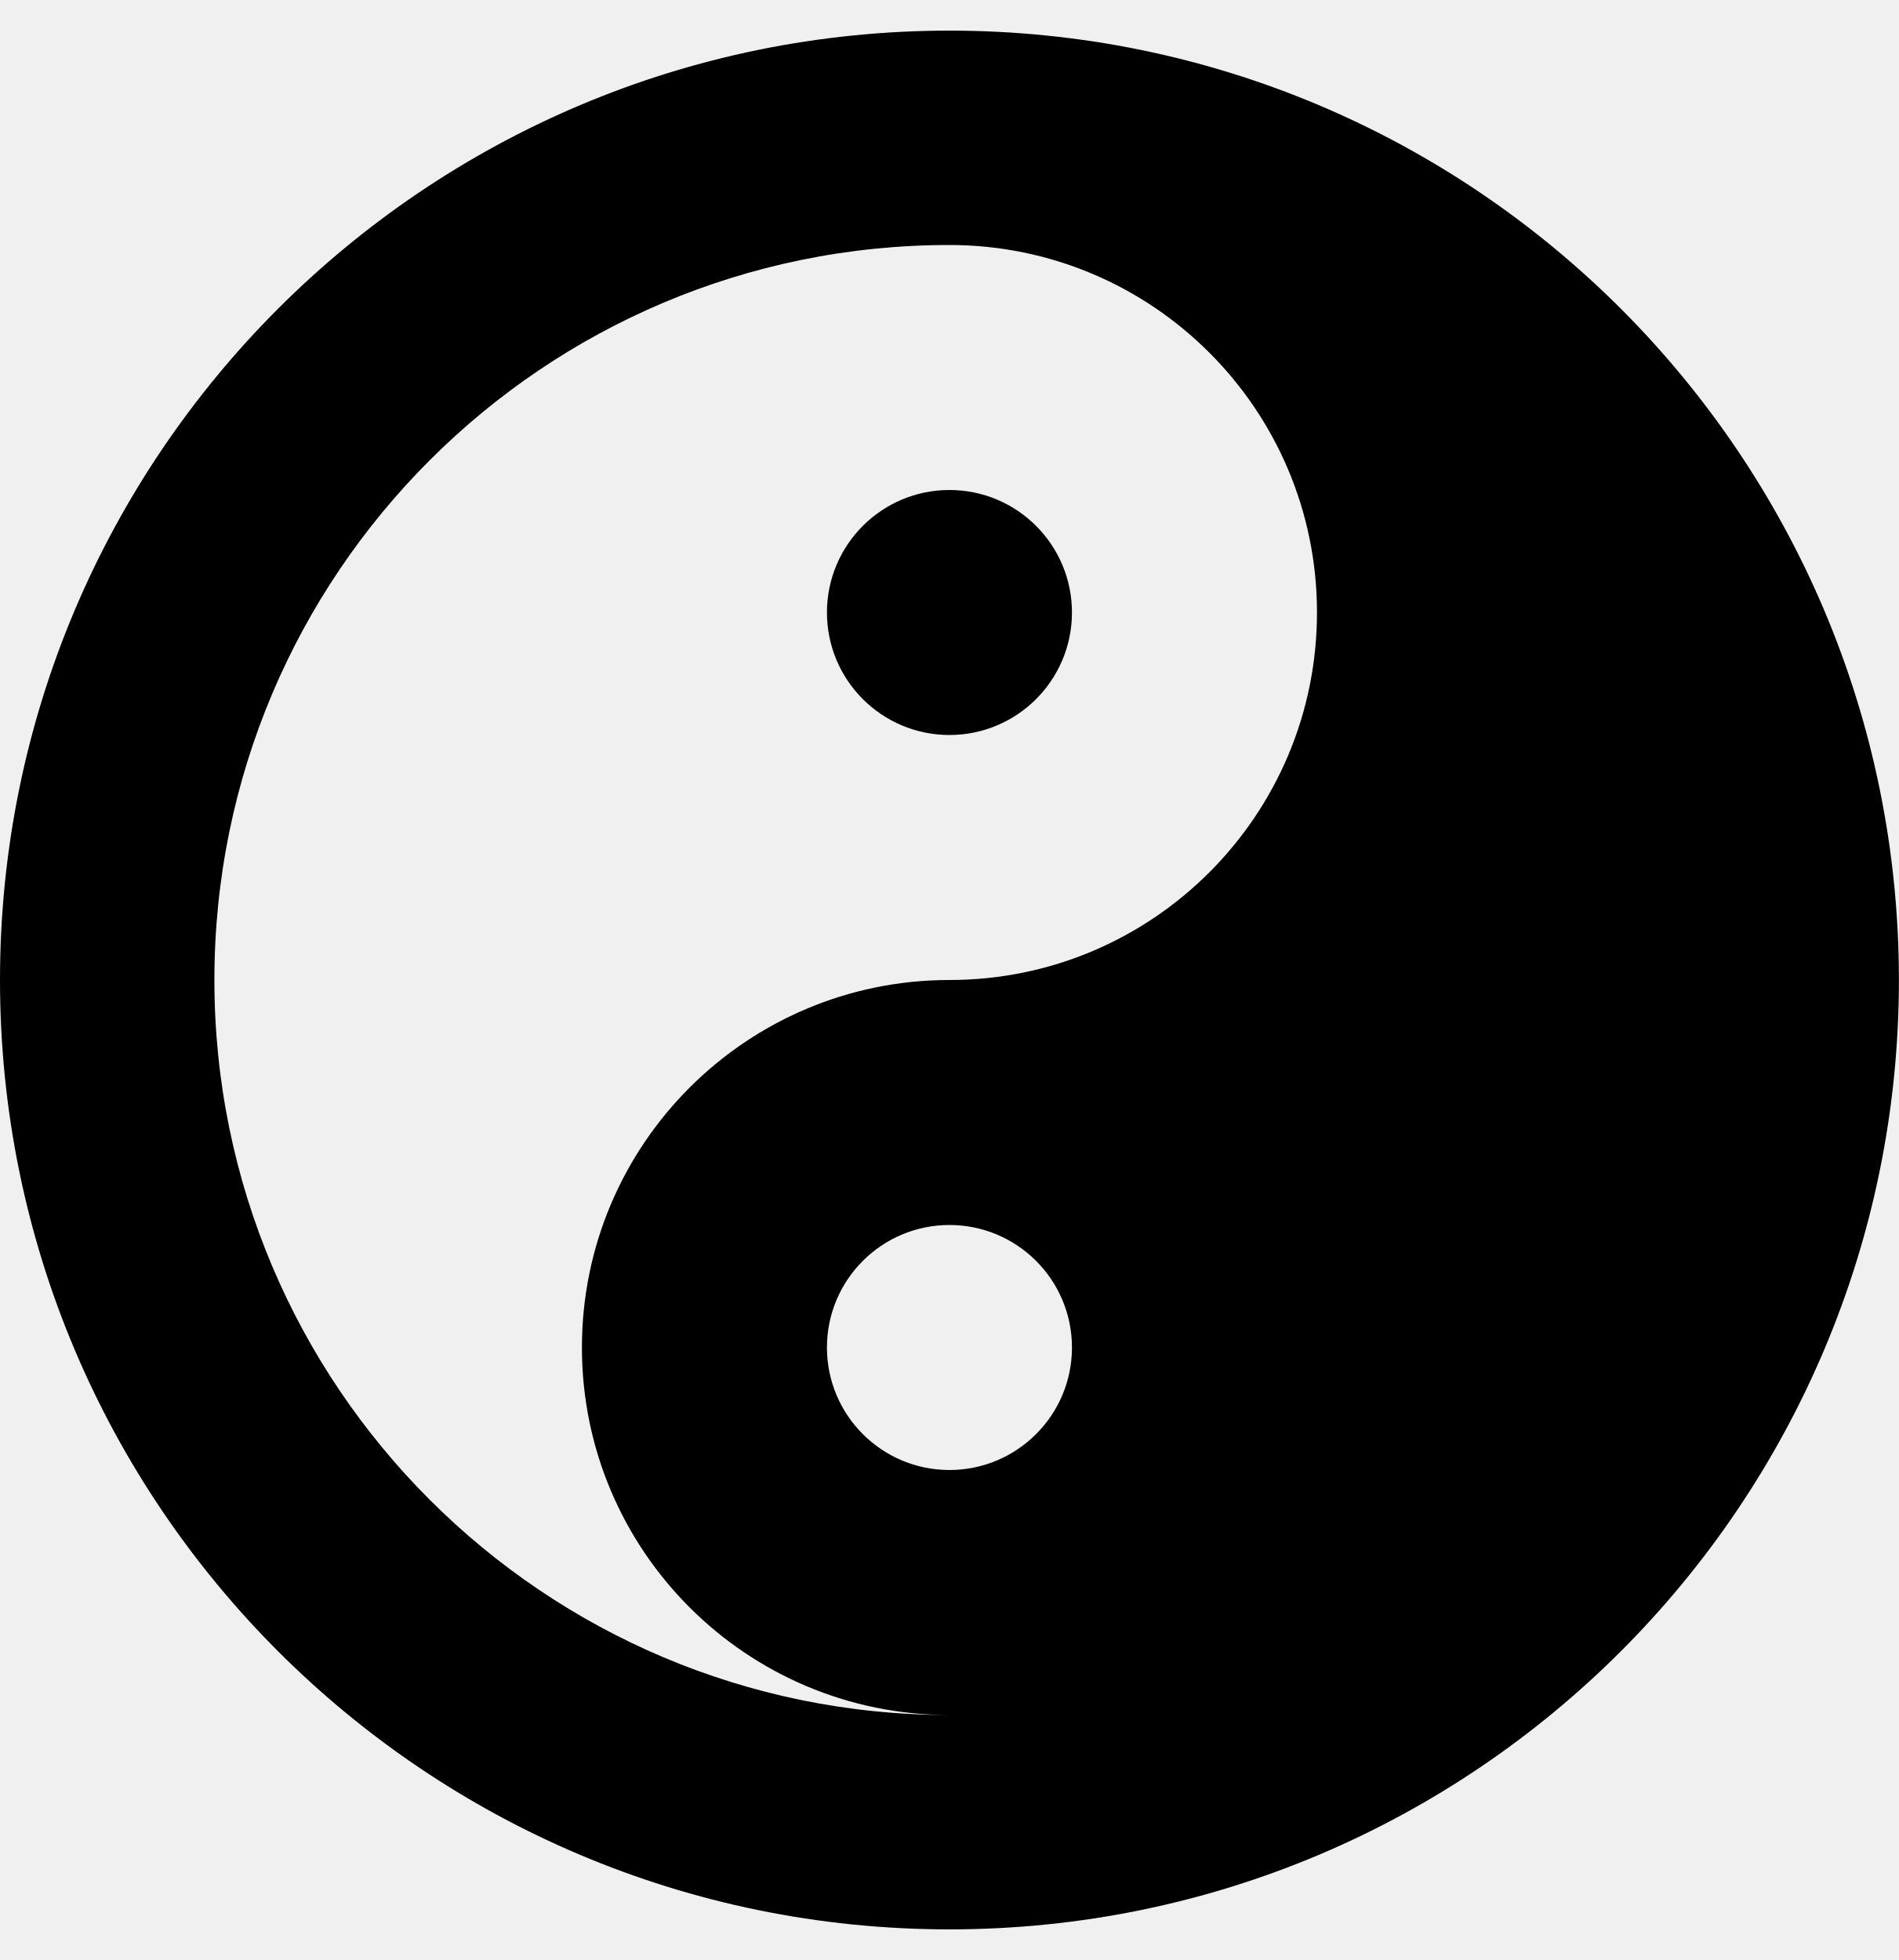
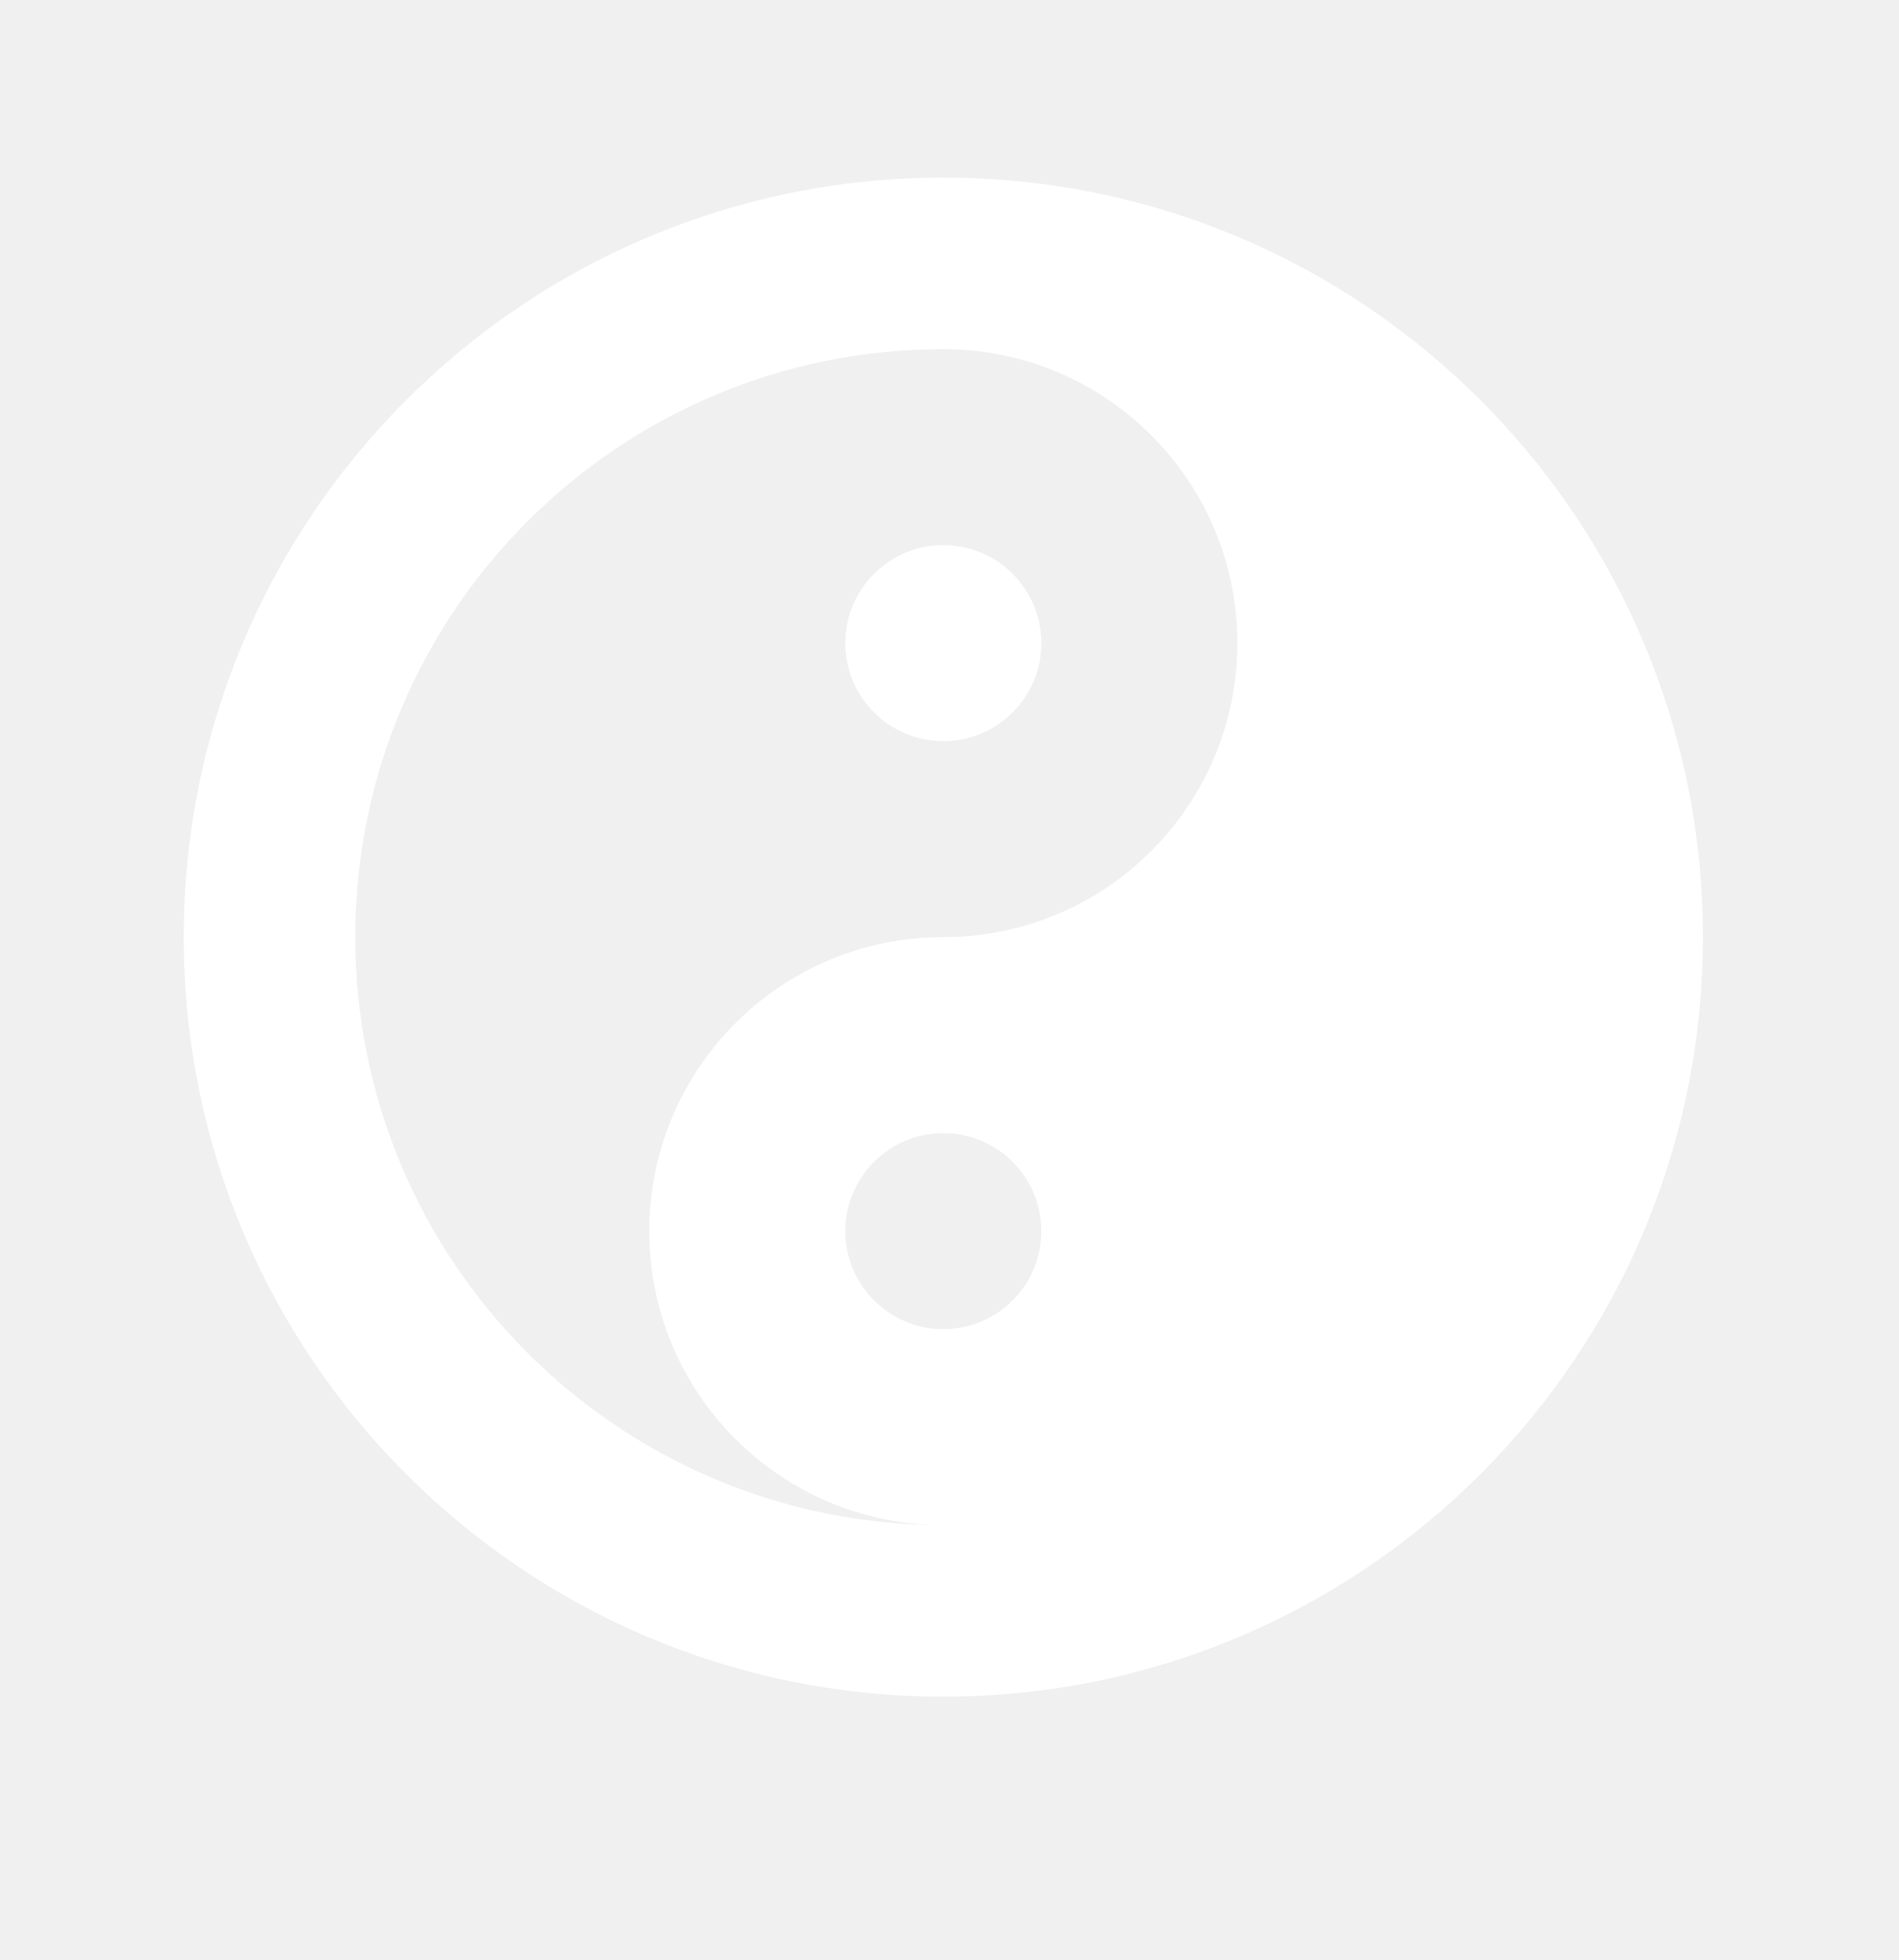
- <svg xmlns="http://www.w3.org/2000/svg" aria-hidden="true" focusable="false" data-prefix="fas" data-icon="yin-yang" class="svg-inline--fa fa-yin-yang fa-w-16" role="img" viewBox="0 0 496 512">
-   <path fill="currentColor" d="M248 8C111.03 8 0 119.03 0 256s111.03 248 248 248 248-111.03 248-248S384.97 8 248 8zm0 376c-17.67 0-32-14.33-32-32s14.33-32 32-32 32 14.33 32 32-14.33 32-32 32zm0-128c-53.02 0-96 42.98-96 96s42.98 96 96 96c-106.04 0-192-85.96-192-192S141.96 64 248 64c53.02 0 96 42.98 96 96s-42.98 96-96 96zm0-128c-17.67 0-32 14.33-32 32s14.33 32 32 32 32-14.33 32-32-14.33-32-32-32z" />
+ <svg xmlns="http://www.w3.org/2000/svg" aria-hidden="true" focusable="false" data-prefix="fas" data-icon="yin-yang" class="svg-inline--fa fa-yin-yang fa-w-16" role="img" viewBox="-60 -50 620 640">
+   <path fill="white" d="M248 8C111.03 8 0 119.03 0 256s111.03 248 248 248 248-111.03 248-248S384.97 8 248 8zm0 376c-17.67 0-32-14.33-32-32s14.33-32 32-32 32 14.33 32 32-14.33 32-32 32zm0-128c-53.02 0-96 42.98-96 96s42.98 96 96 96c-106.04 0-192-85.96-192-192S141.96 64 248 64c53.02 0 96 42.98 96 96s-42.98 96-96 96zm0-128c-17.67 0-32 14.33-32 32s14.33 32 32 32 32-14.33 32-32-14.33-32-32-32z" />
</svg>
